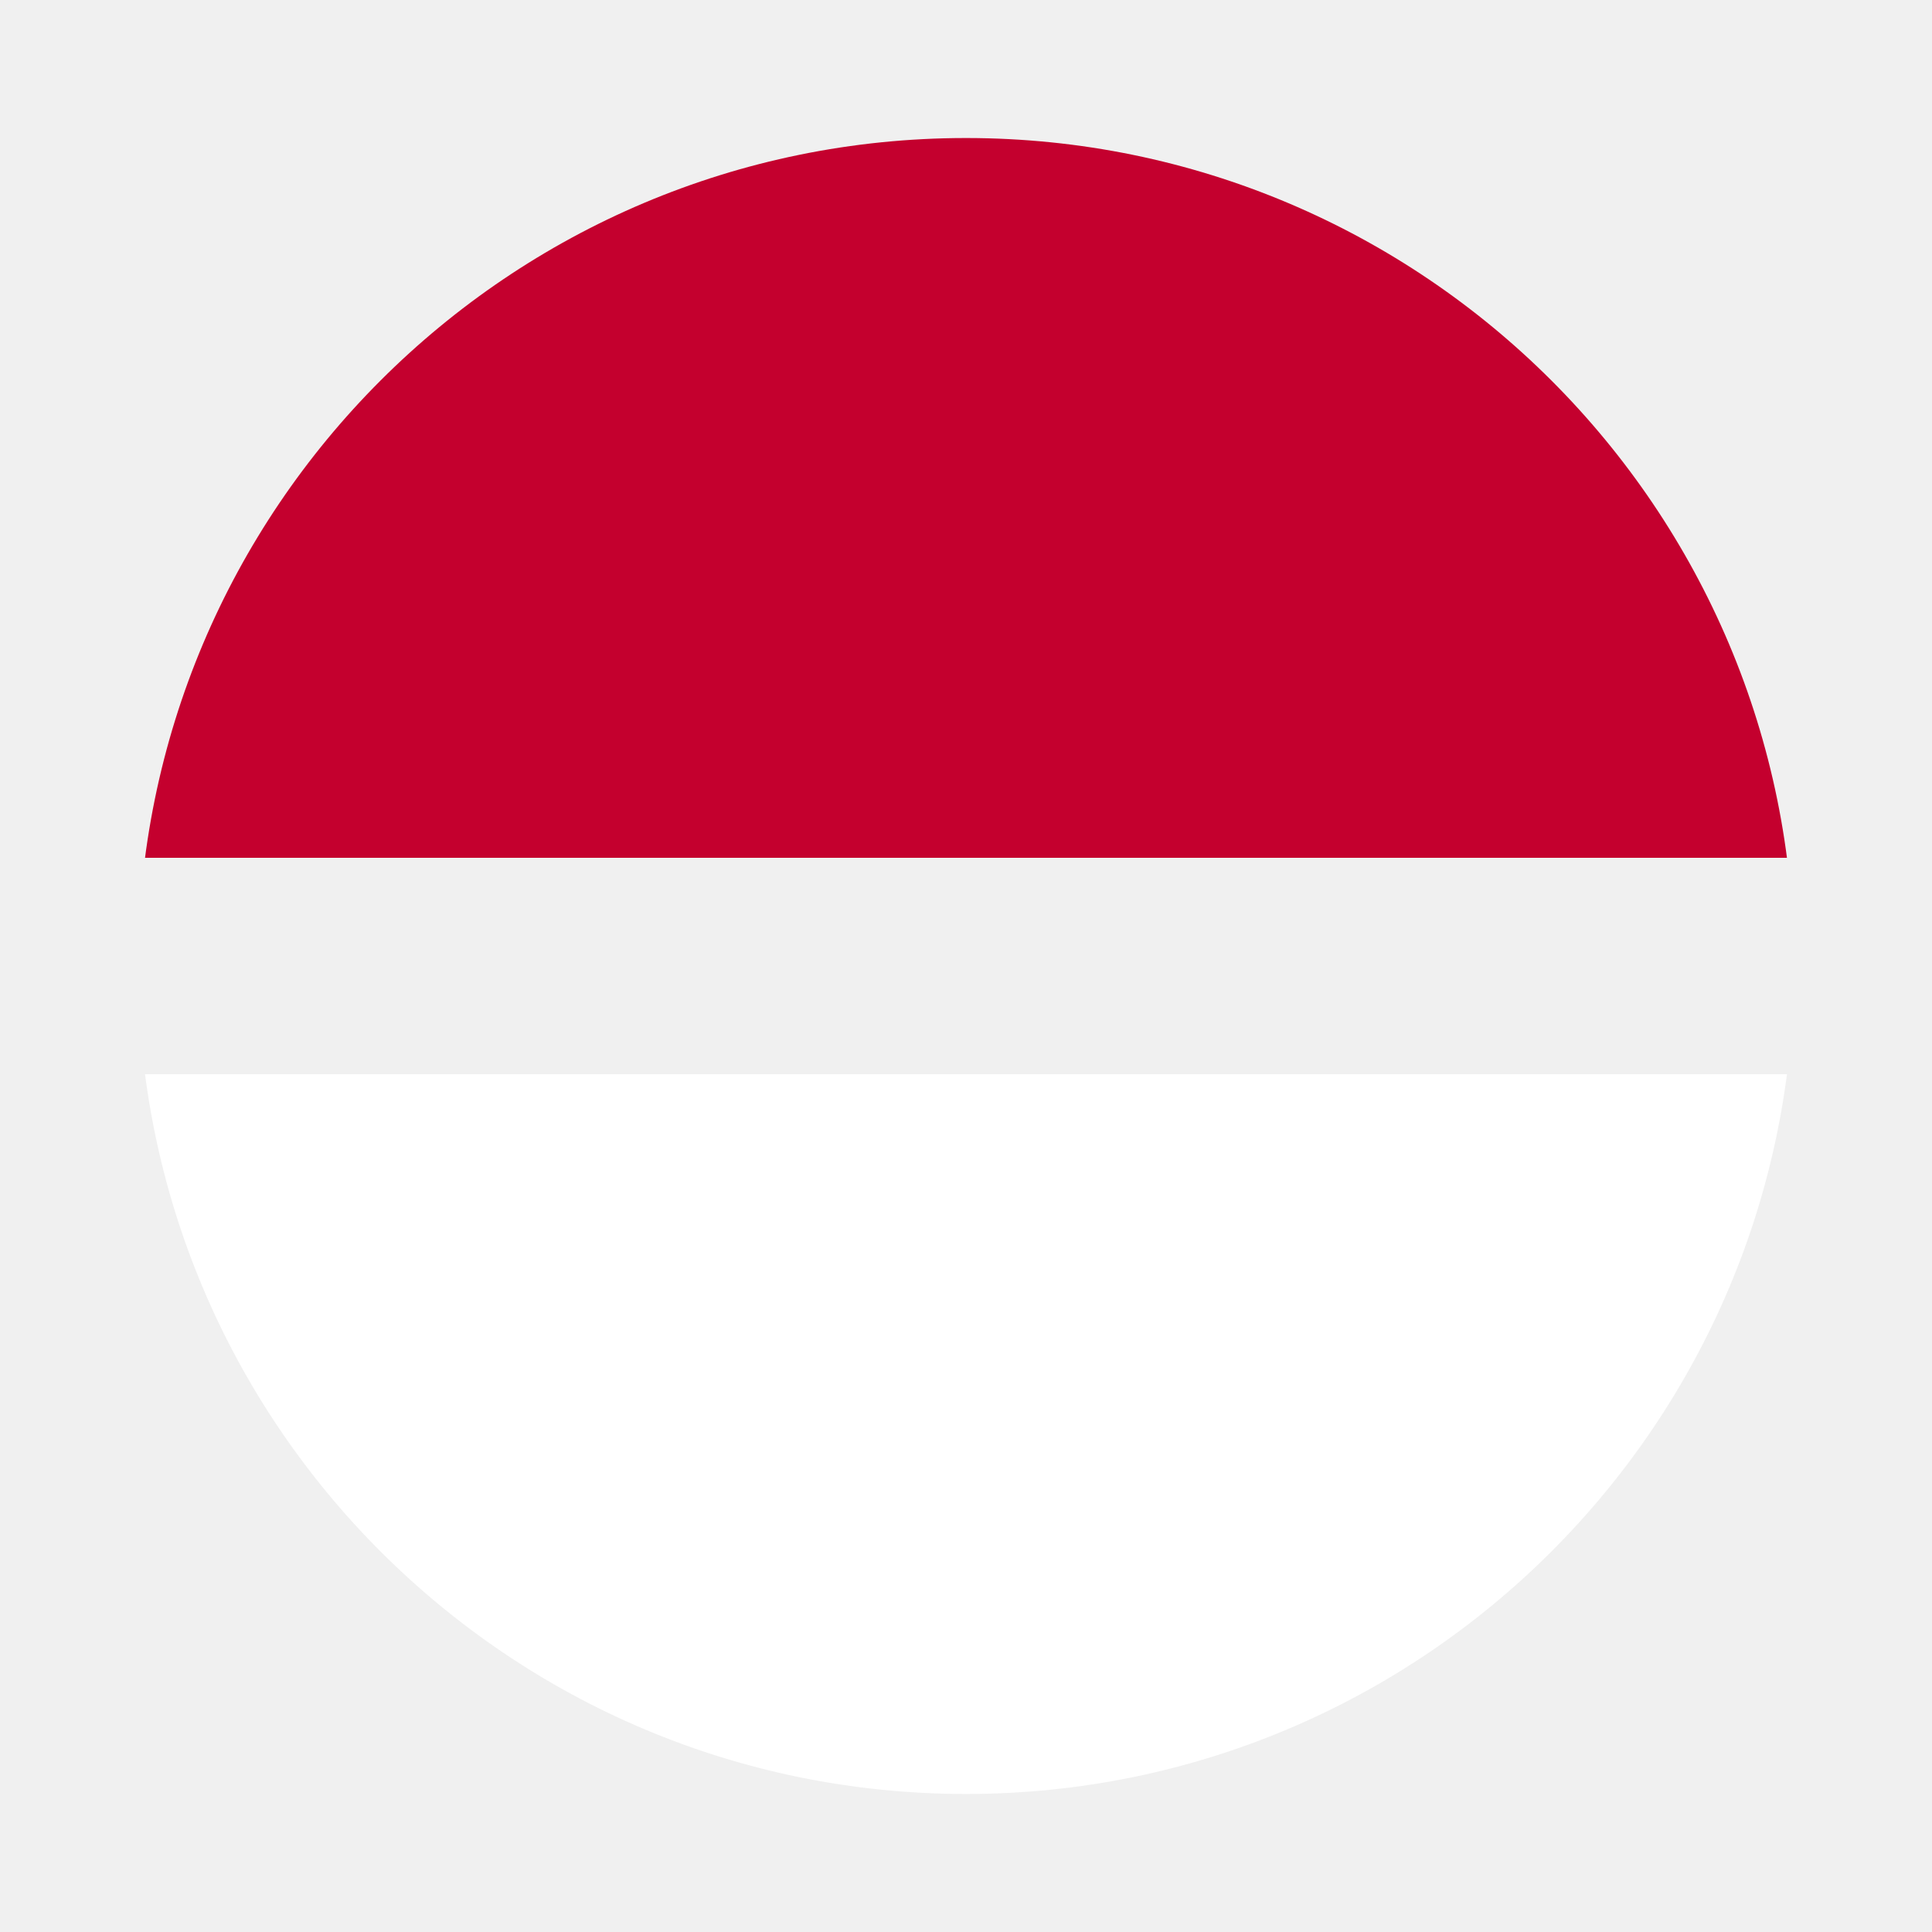
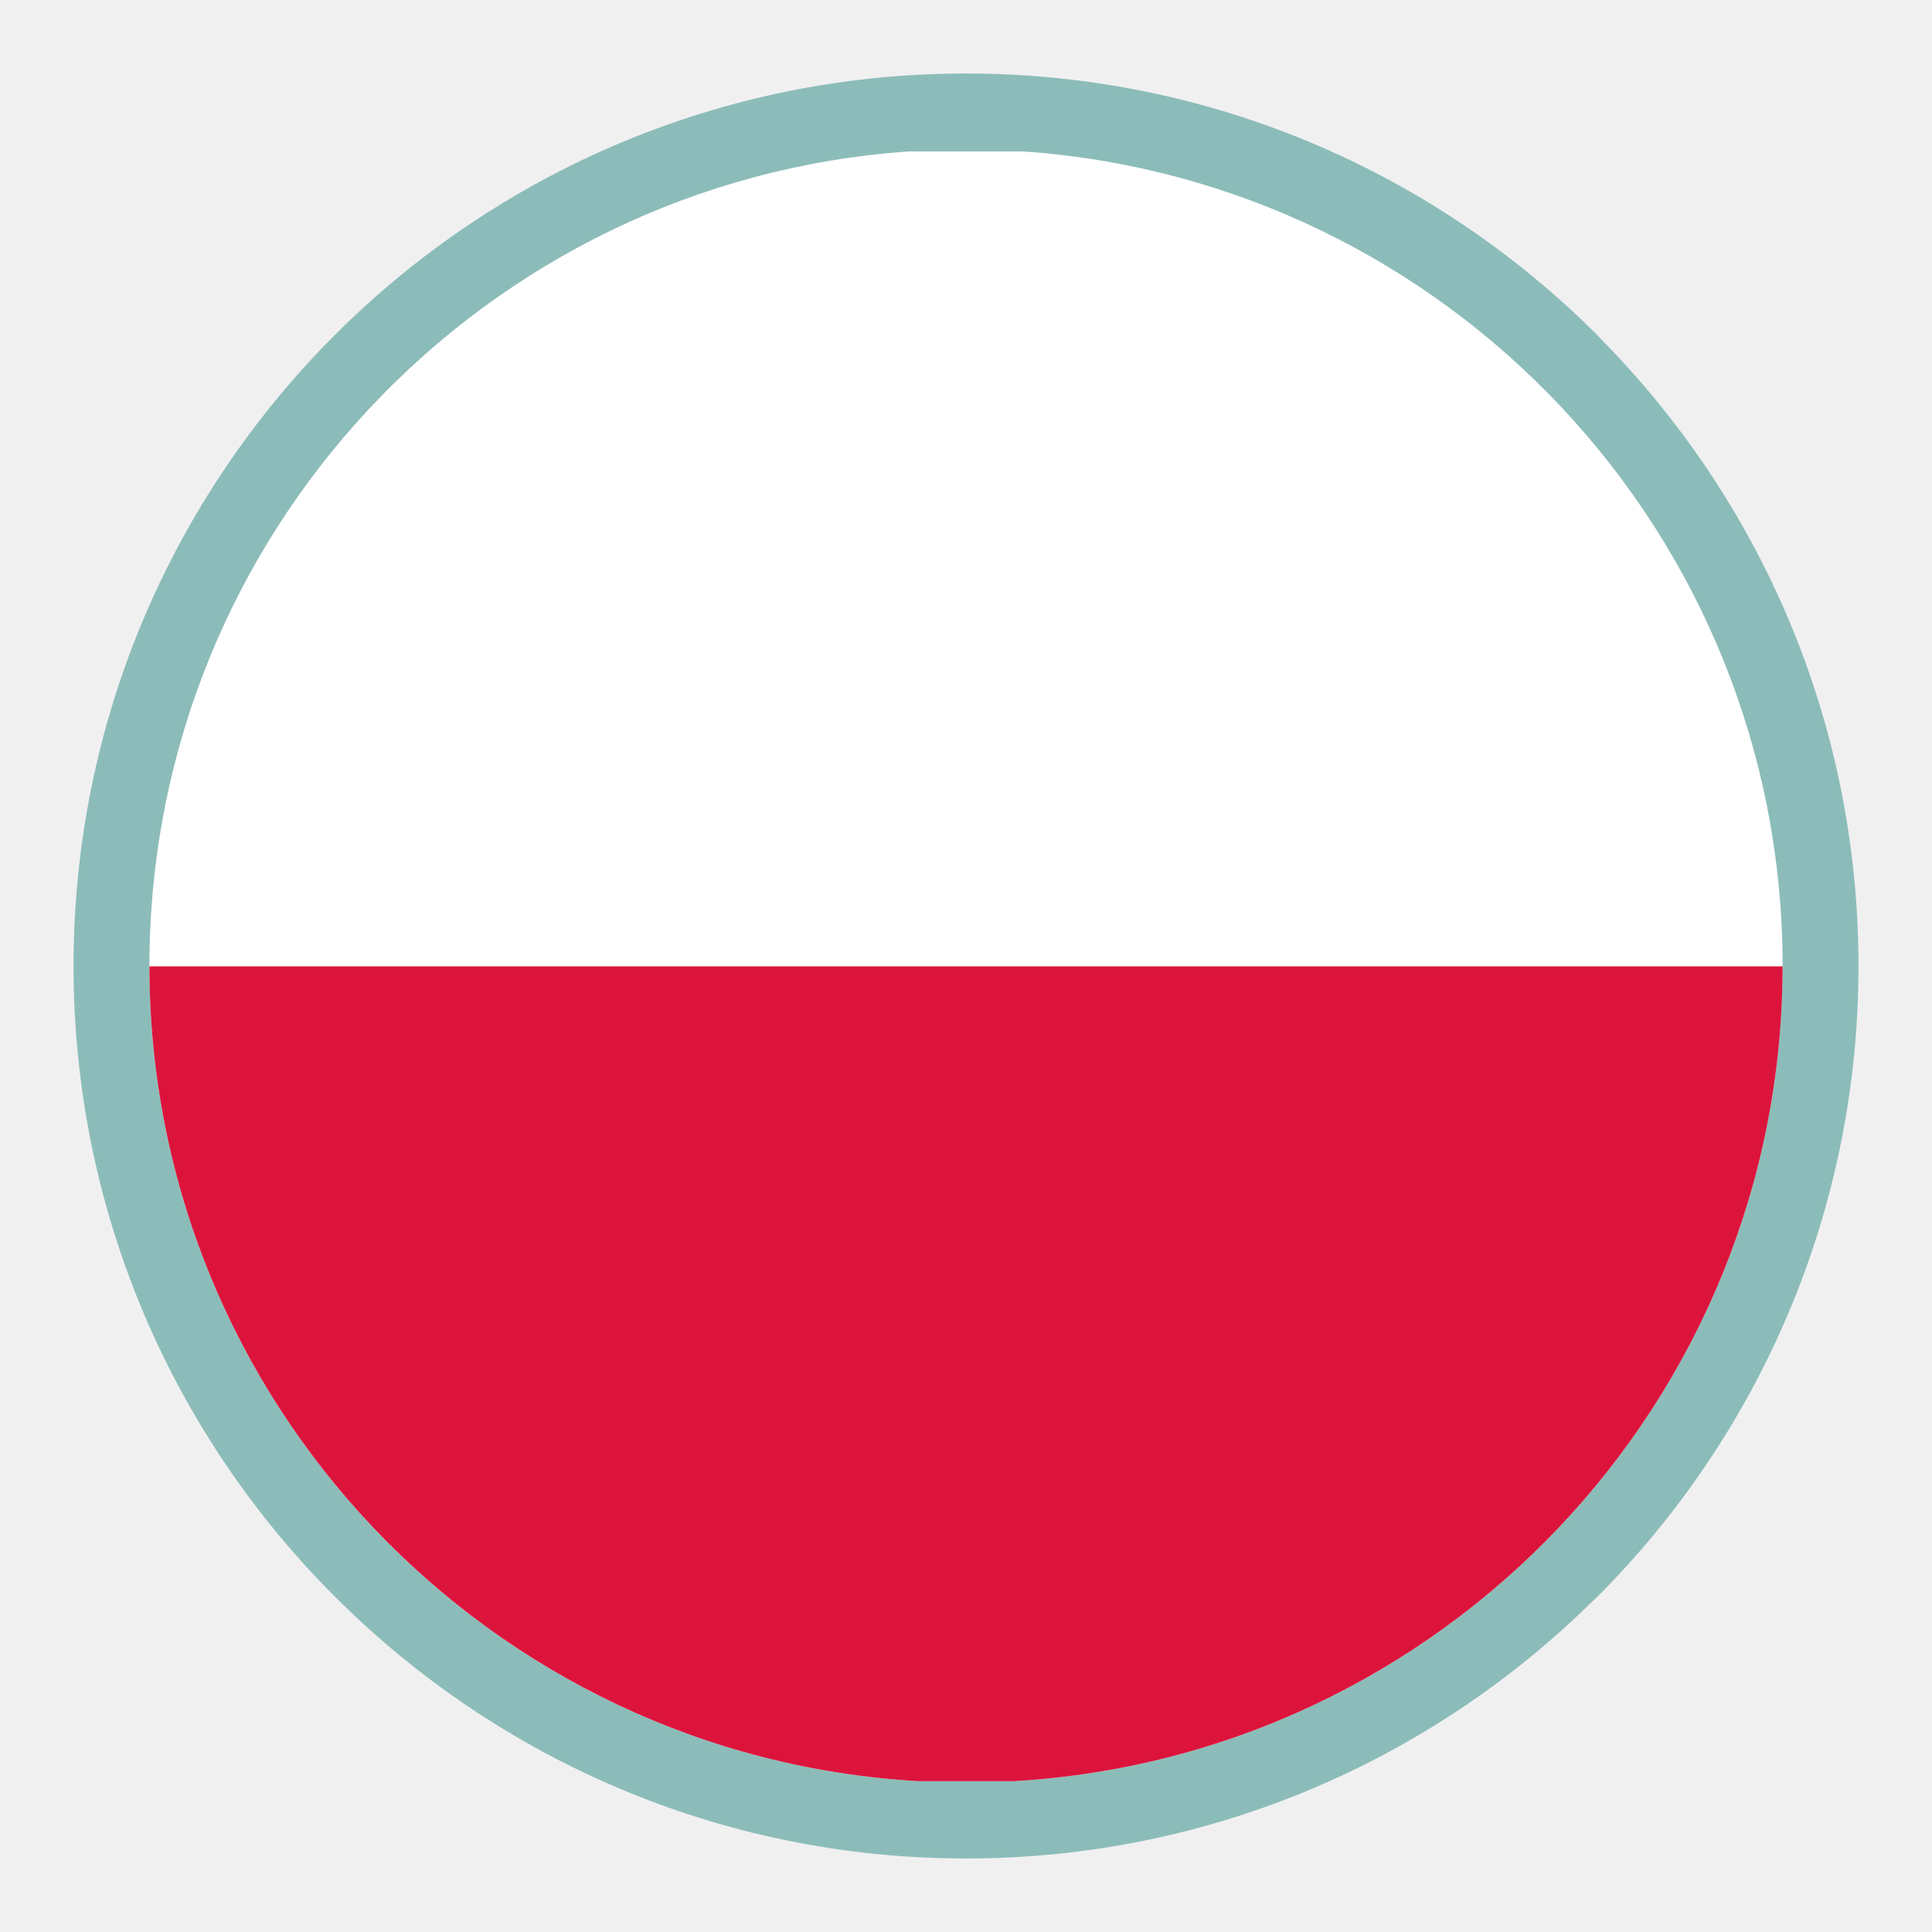
- <svg xmlns="http://www.w3.org/2000/svg" width="25" height="25" viewBox="0 0 25 25" fill="none">
-   <g mask="url(#mask2)">
-     <path d="M26 13.9H-1V24H26V14Z" fill="#fff" />
-     <path d="M26 1H-1V11.1H26V1Z" fill="#C4002E" />
+ <svg xmlns="http://www.w3.org/2000/svg" height="25" width="25" shape-rendering="geometricPrecision" text-rendering="geometricPrecision" image-rendering="optimizeQuality" fill-rule="evenodd" clip-rule="evenodd" viewBox="0 0 512 512">
+   <g fill-rule="nonzero">
+     <path fill="#8cbcb9" d="M256 19.48c65.3 0 124.46 26.48 167.25 69.27l1.09 1.18c42.14 42.71 68.18 101.37 68.18 166.06 0 65.31-26.5 124.46-69.29 167.25l-1.18 1.09c-42.73 42.16-101.4 68.19-166.05 68.19-65.23 0-124.37-26.51-167.18-69.33-42.84-42.74-69.33-101.89-69.33-167.2 0-65.31 26.48-124.45 69.27-167.24C131.55 45.96 190.7 19.48 256 19.48z" />
+     <path fill="#fff" d="M243.37 472.03h25.27c113.64-6.54 203.77-100.76 203.77-216.04 0-114.41-88.83-208.09-201.27-215.86h-30.28C128.43 47.9 39.6 141.58 39.6 255.99c0 115.28 90.13 209.5 203.77 216.04z" />
+     <path fill="#dc143c" d="M243.37 472.03h25.27c113.61-6.54 203.72-100.72 203.77-215.94H39.6c.05 115.22 90.16 209.4 203.77 215.94z" />
  </g>
-   <mask id="mask2" mask-type="alpha" maskUnits="userSpaceOnUse" x="1" y="1" width="23" height="23">
-     <circle cx="12.5" cy="12.5" r="10.714" fill="#C4C4C4" />
-   </mask>
</svg>
